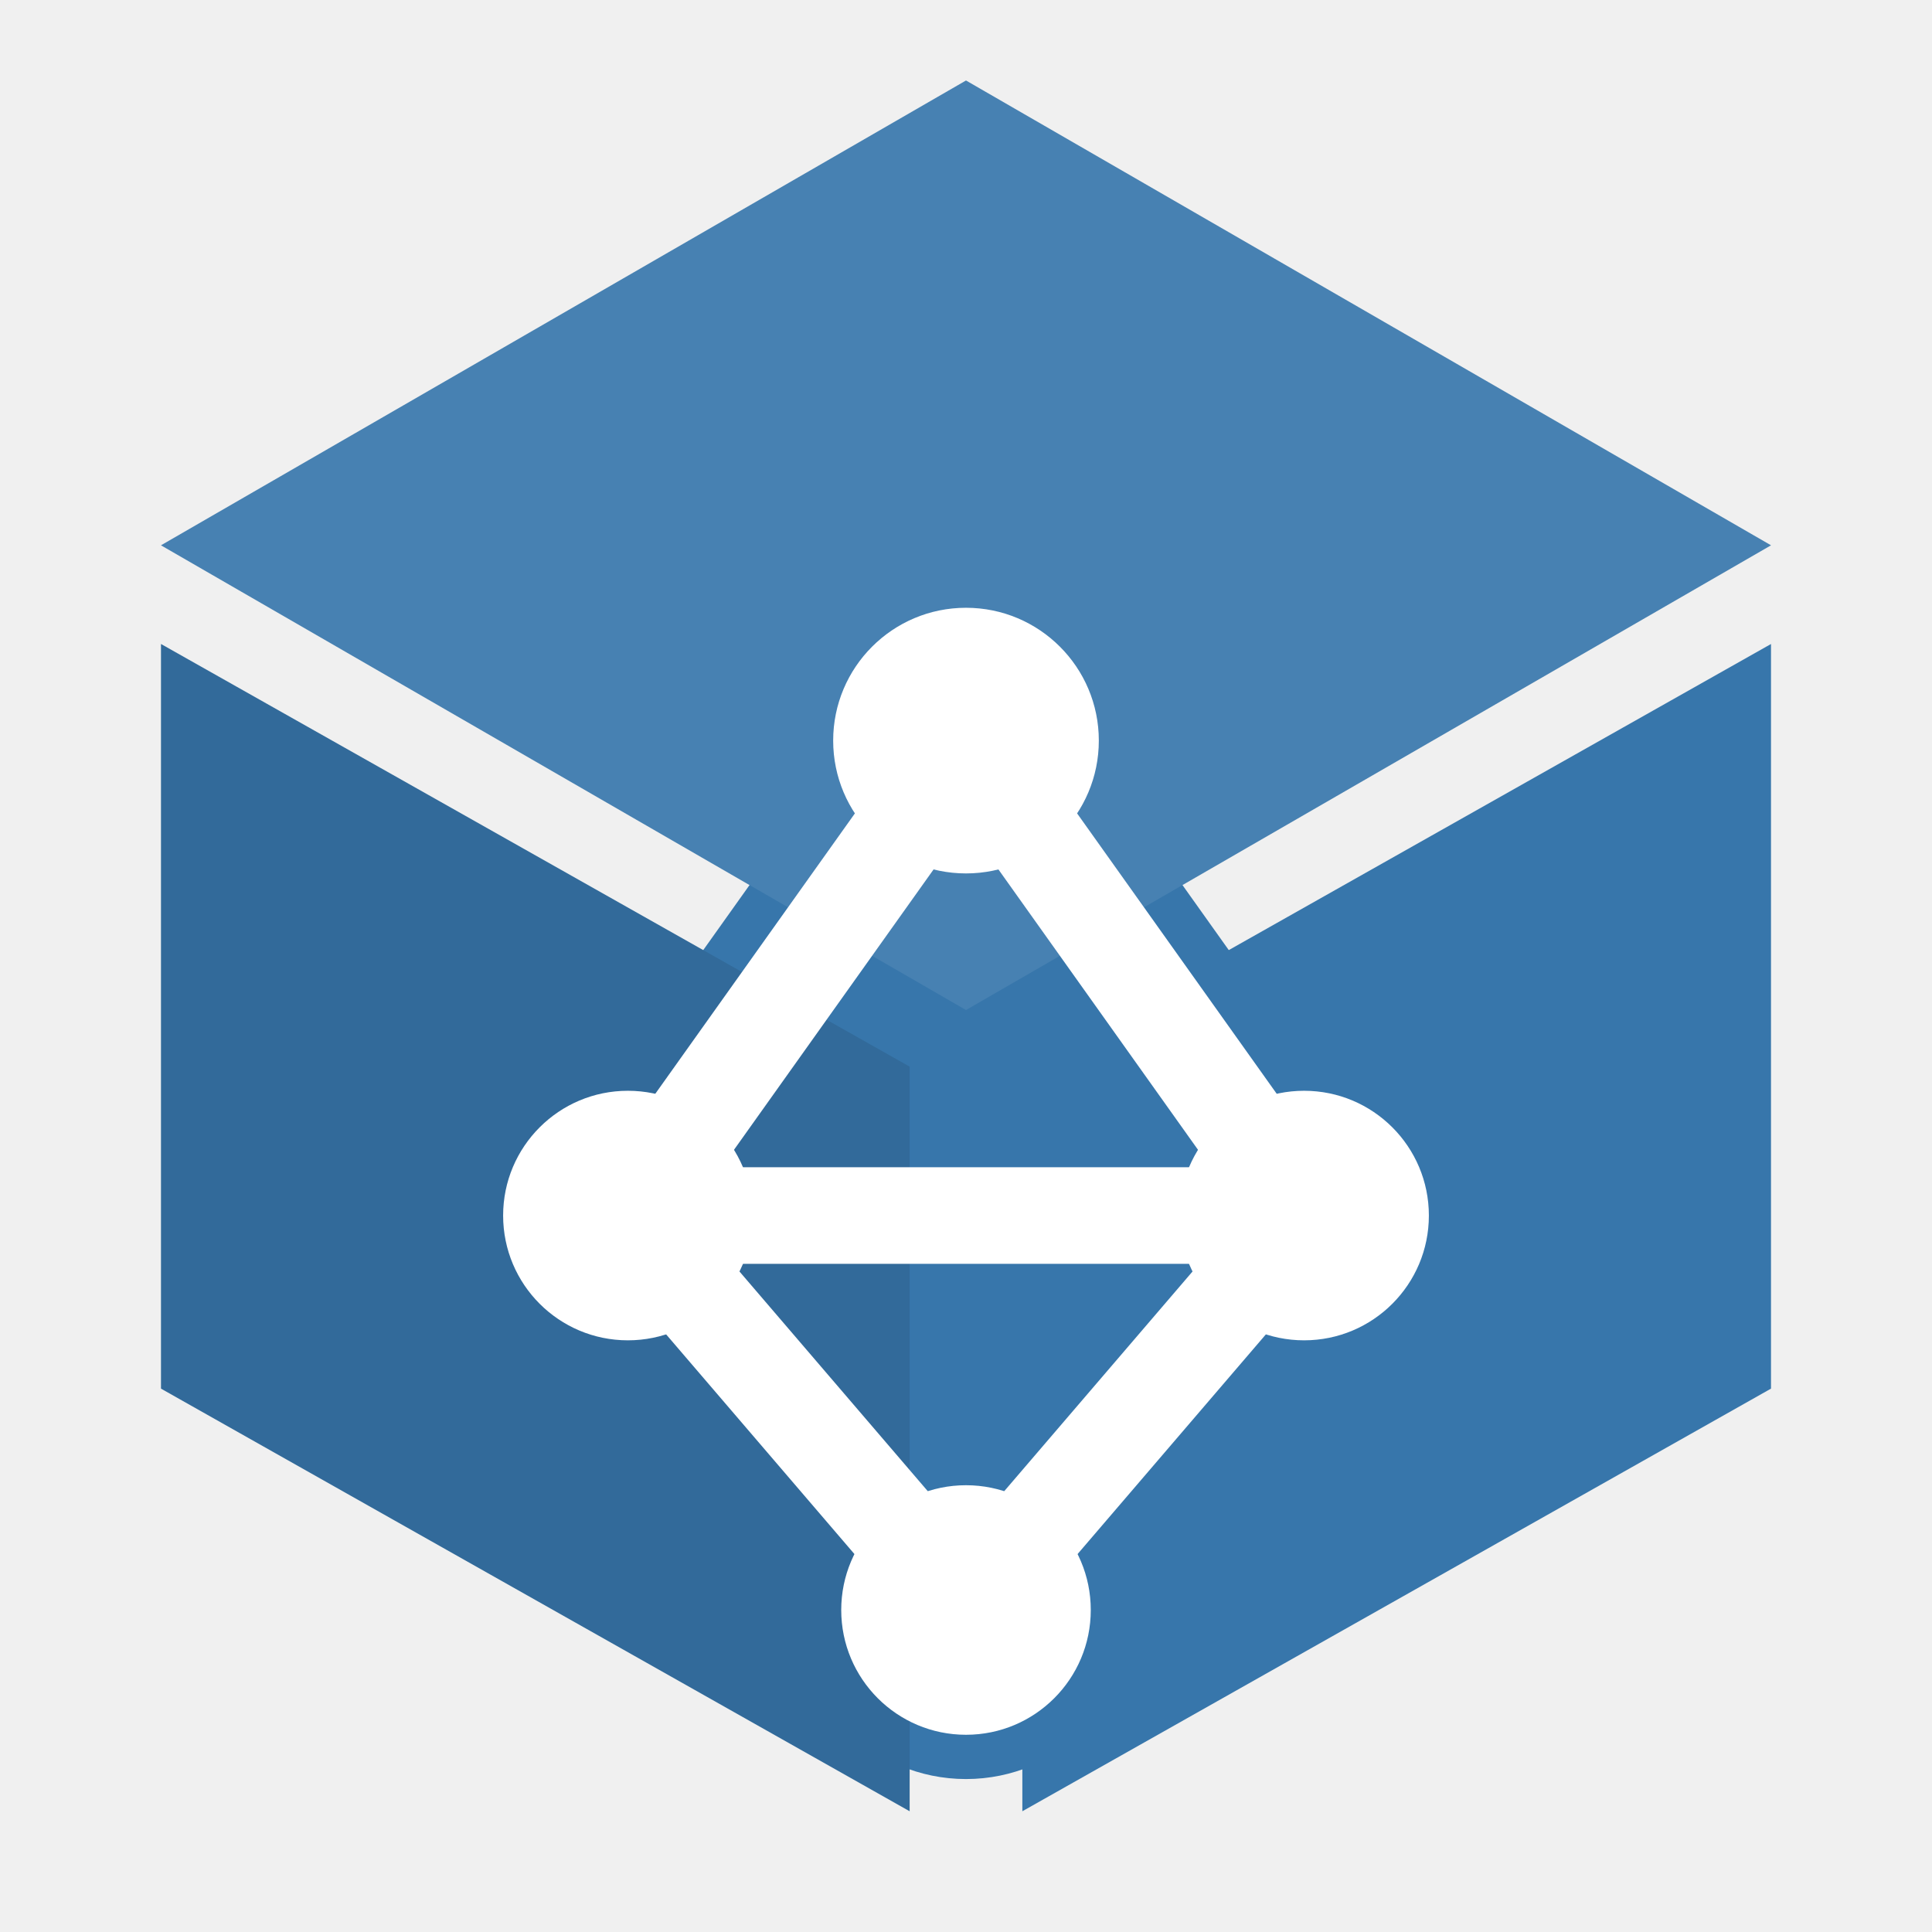
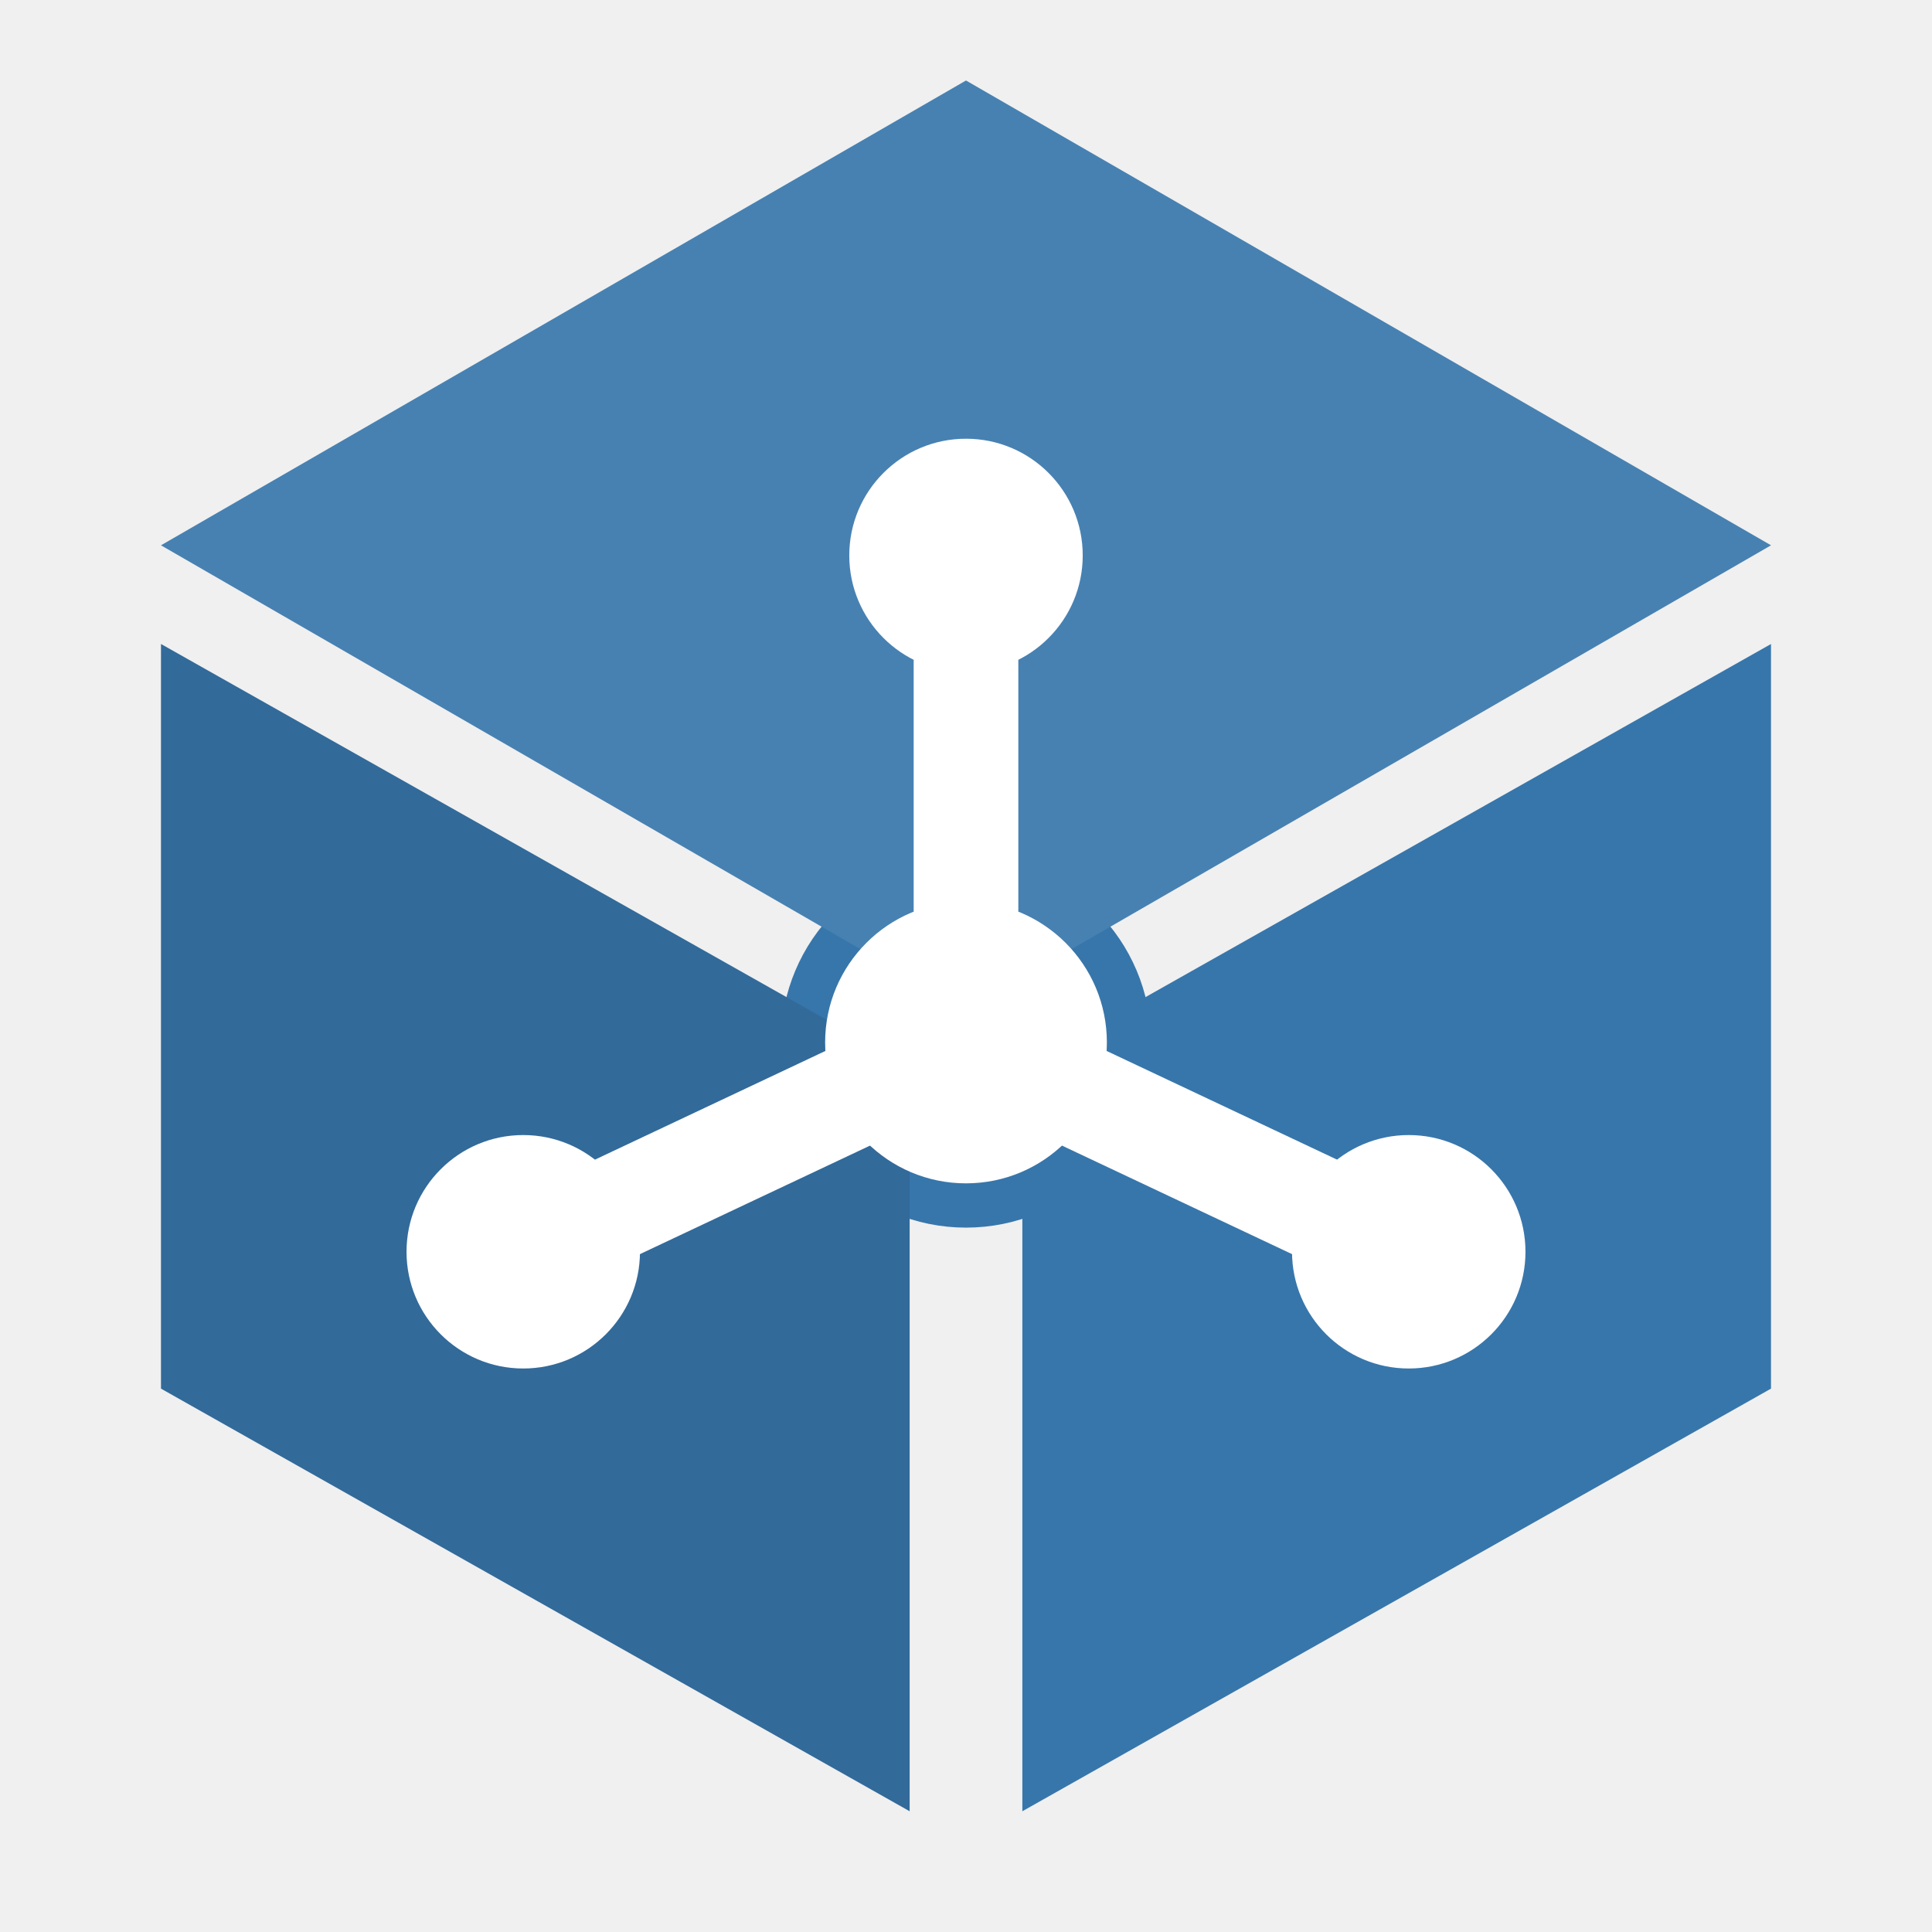
<svg xmlns="http://www.w3.org/2000/svg" viewBox="0 0 24 24" color="#3776AB" role="img" aria-labelledby="cubrid-mcp-server-title cubrid-mcp-server-desc">
  <clipPath id="cubrid-mcp-server-cube">
    <path d="M 12 1 L 22 6.774 L 22 17.25 L 12.7 22.5 L 11.3 22.5 L 2 17.25 L 2 6.774 Z" />
  </clipPath>
  <path d="M 12 1 L 22 6.774 L 12 12.547 L 2 6.774 Z" fill="currentColor" />
  <path d="M 2 8 L 11.3 13.25 L 11.3 22.5 L 2 17.25 Z" fill="currentColor" />
  <path d="M 12.7 13.25 L 22 8 L 22 17.25 L 12.7 22.5 Z" fill="currentColor" />
  <g clip-path="url(#cubrid-mcp-server-cube)">
-     <g fill="currentColor" stroke="currentColor" stroke-width="2.3" stroke-linecap="round" stroke-linejoin="round">
-       <path d="M 12 9.2 L 7.8 15.1 L 12 20.0 L 16.2 15.1 Z" />
-       <path d="M 7.8 15.1 L 16.2 15.1" />
-     </g>
+     <path d="M 12 12.95 L 12 7.1 M 12 12.95 L 6.7 15.45 M 12 12.95 L 17.3 15.45" fill="currentColor" stroke="currentColor" stroke-width="2.4" stroke-linecap="round" stroke-linejoin="round" />
    <g fill="currentColor" stroke="currentColor" stroke-width="1.1" stroke-linejoin="round">
-       <circle cx="12" cy="9.2" r="1.65" />
-       <circle cx="7.8" cy="15.1" r="1.55" />
-       <circle cx="16.2" cy="15.1" r="1.55" />
-       <circle cx="12" cy="20" r="1.55" />
+       <circle cx="12" cy="12.95" r="1.75" />
+       <circle cx="12" cy="6.9" r="1.45" />
+       <circle cx="6.5" cy="15.55" r="1.45" />
+       <circle cx="17.5" cy="15.55" r="1.45" />
    </g>
  </g>
  <path d="M 12 1 L 22 6.774 L 12 12.547 L 2 6.774 Z" fill="#fff" opacity="0.08" />
  <path d="M 2 8 L 11.3 13.25 L 11.3 22.5 L 2 17.25 Z" fill="#000" opacity="0.10" />
  <g clip-path="url(#cubrid-mcp-server-cube)">
-     <g fill="none" stroke="#fff" stroke-width="1.2" stroke-linecap="round">
-       <path d="M 12 9.2 L 7.8 15.1 L 12 20.0 L 16.2 15.1 Z" />
-       <path d="M 7.8 15.1 L 16.2 15.1" />
-     </g>
+     <path d="M 12 12.95 L 12 7.1 M 12 12.95 L 6.7 15.45 M 12 12.95 L 17.3 15.45" fill="none" stroke="#fff" stroke-width="1.3" stroke-linecap="round" />
    <g fill="#fff">
-       <circle cx="12" cy="9.2" r="1.65" />
-       <circle cx="7.8" cy="15.1" r="1.55" />
-       <circle cx="16.2" cy="15.1" r="1.55" />
-       <circle cx="12" cy="20" r="1.55" />
+       <circle cx="12" cy="12.95" r="1.75" />
+       <circle cx="12" cy="6.9" r="1.45" />
+       <circle cx="6.5" cy="15.55" r="1.45" />
+       <circle cx="17.5" cy="15.55" r="1.45" />
    </g>
  </g>
</svg>
